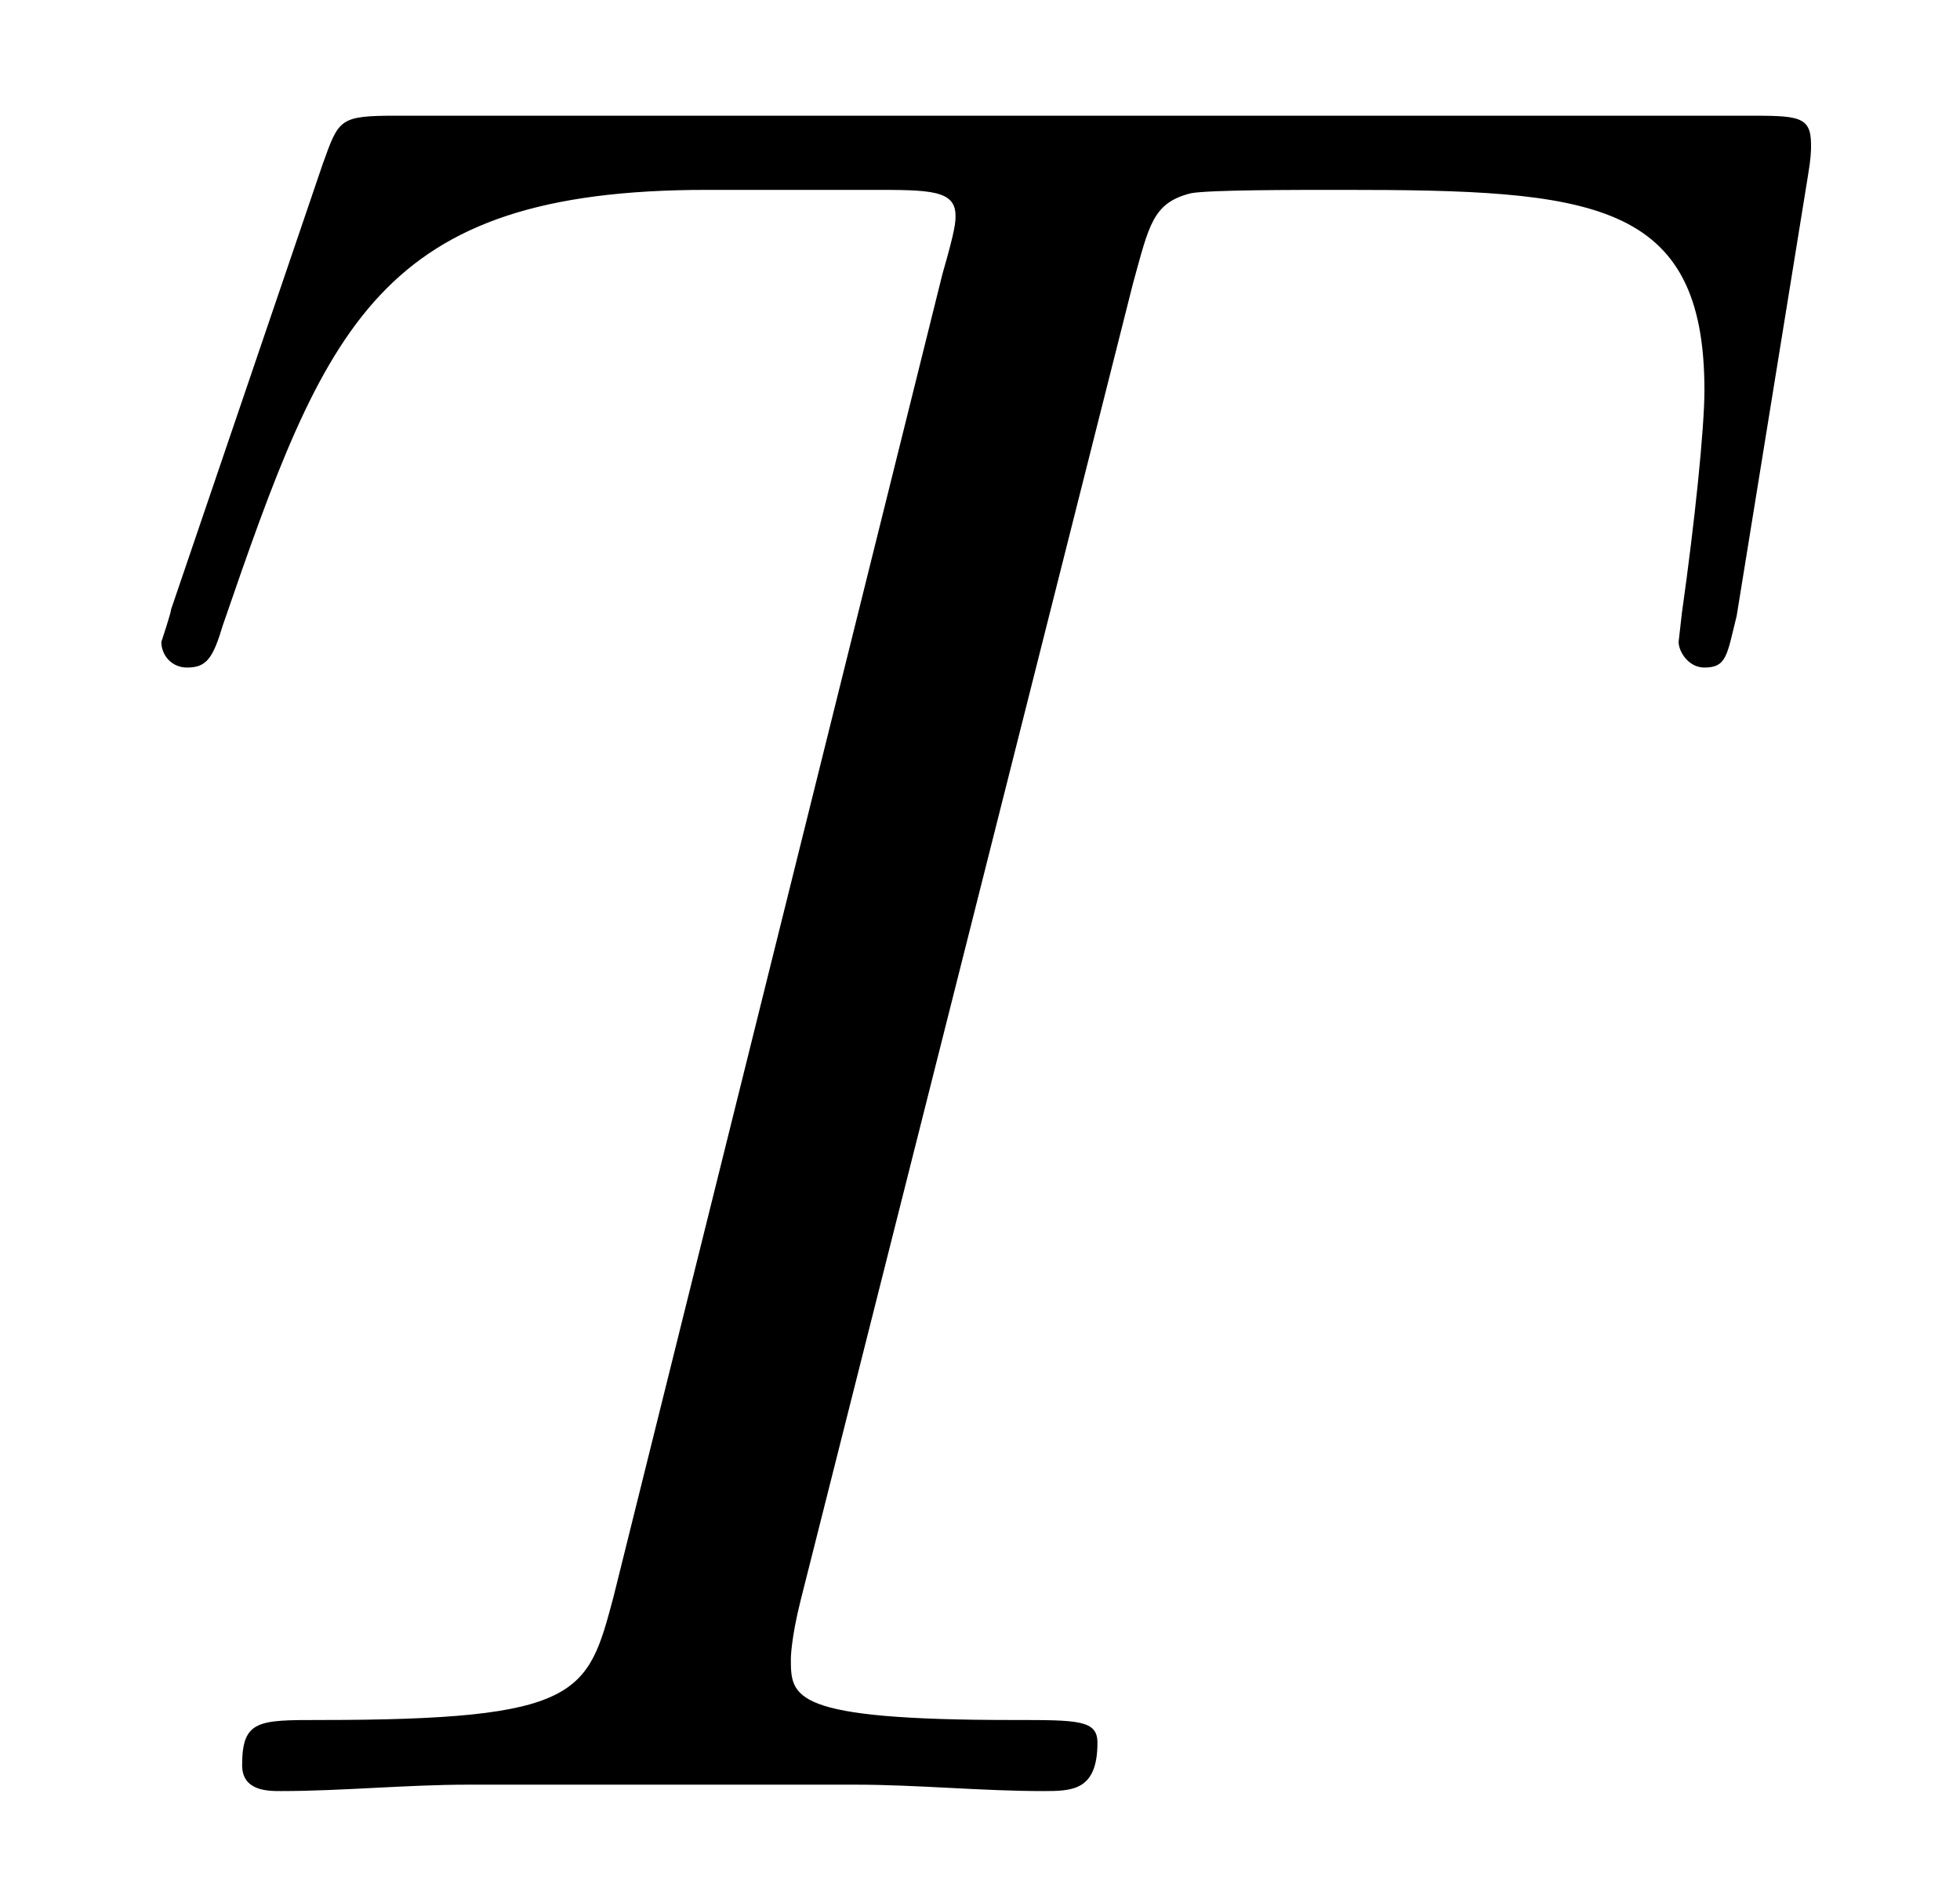
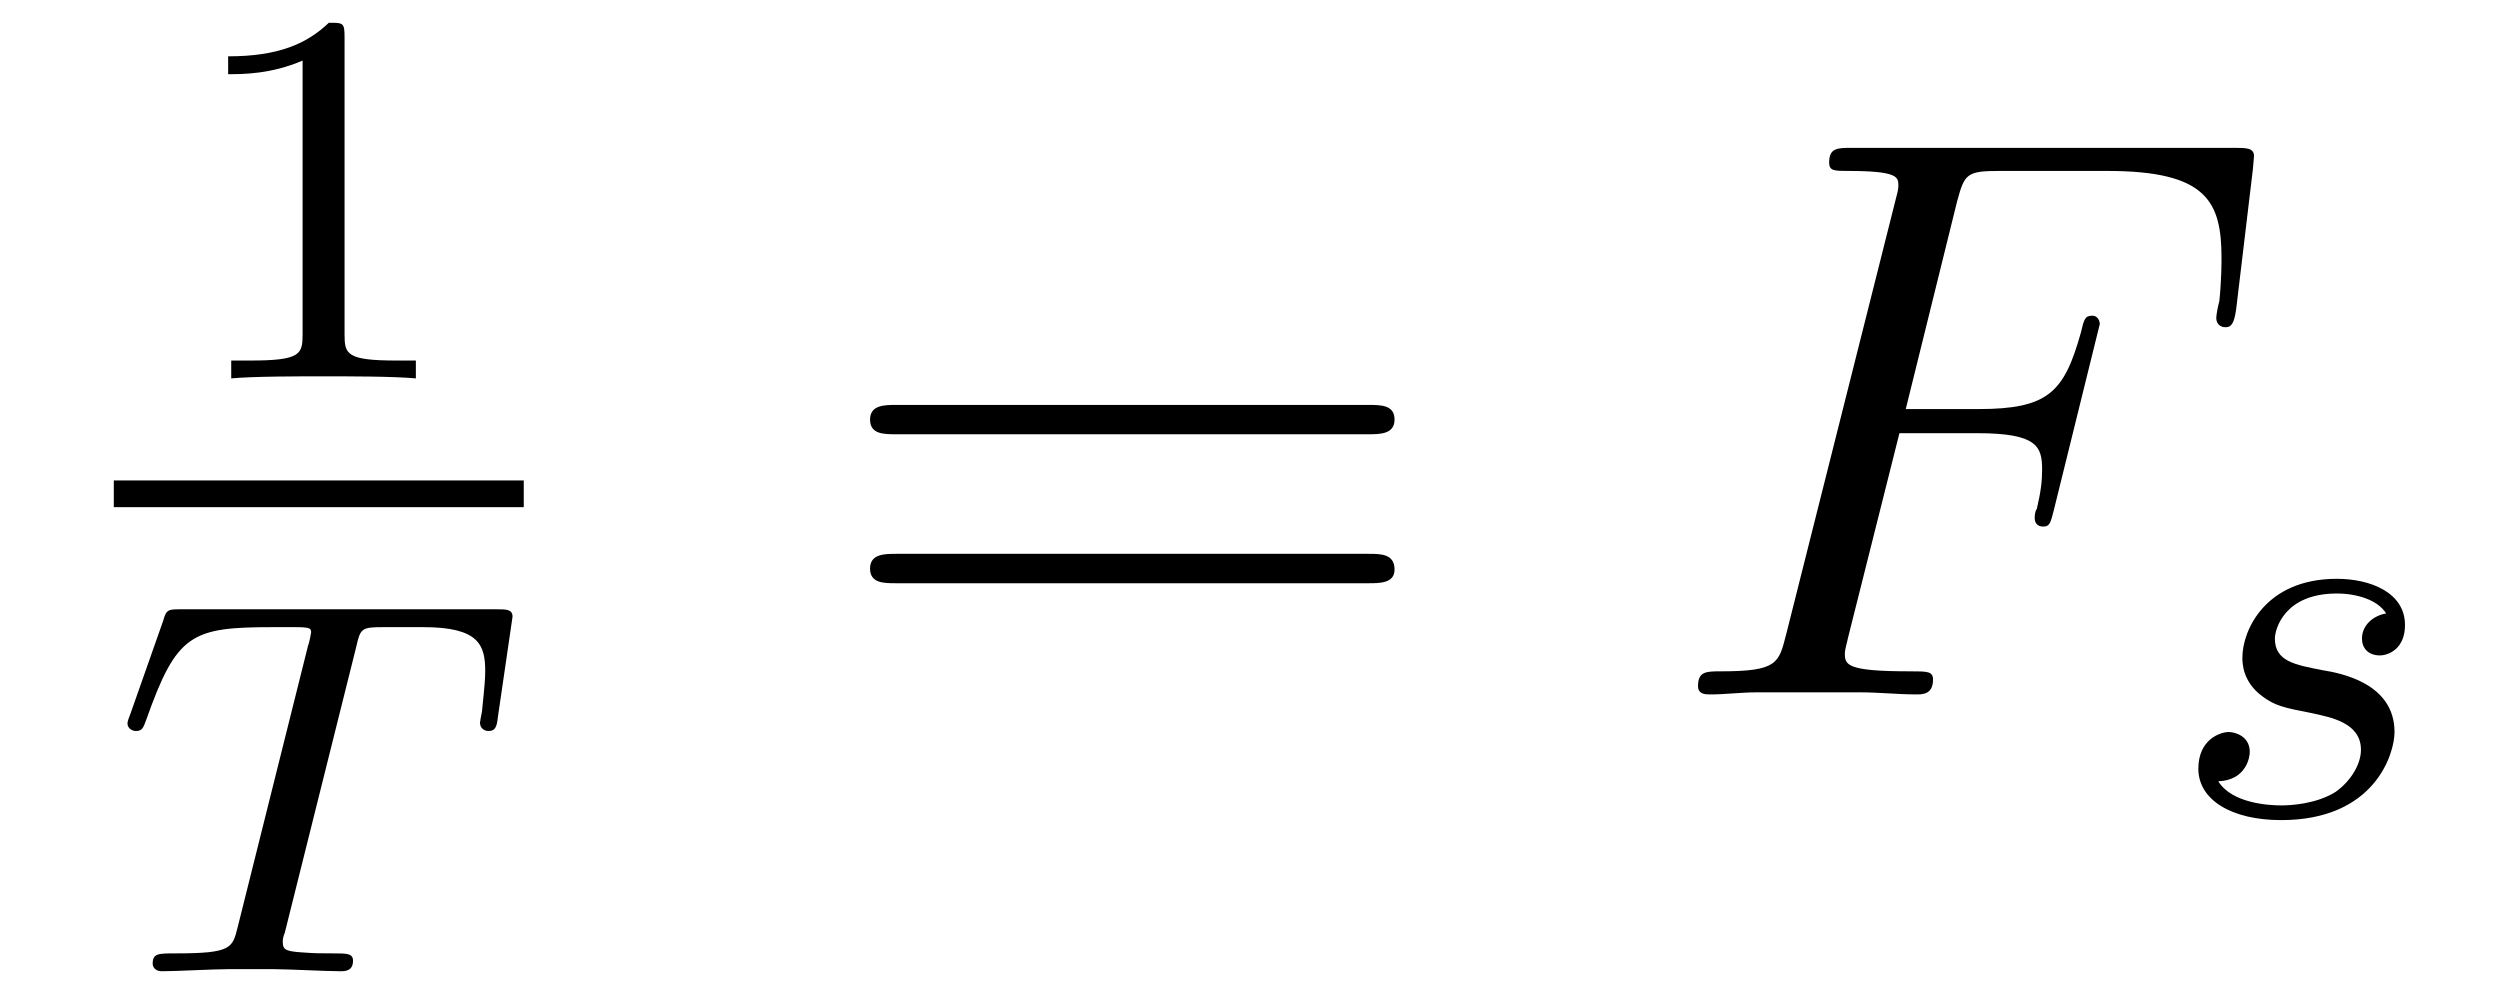
- <svg xmlns="http://www.w3.org/2000/svg" xmlns:xlink="http://www.w3.org/1999/xlink" viewBox="0 0 9.487 9.169" version="1.2">
+ <svg xmlns="http://www.w3.org/2000/svg" xmlns:xlink="http://www.w3.org/1999/xlink" viewBox="0 0 37.236 14.966" version="1.2">
  <defs>
    <g>
      <symbol overflow="visible" id="glyph0-0">
        <path style="stroke:none;" d="" />
      </symbol>
      <symbol overflow="visible" id="glyph0-1">
-         <path style="stroke:none;" d="M 4.984 -7.297 C 5.062 -7.578 5.078 -7.688 5.266 -7.734 C 5.359 -7.75 5.75 -7.75 6 -7.75 C 7.203 -7.75 7.75 -7.703 7.75 -6.781 C 7.75 -6.594 7.703 -6.141 7.641 -5.703 L 7.625 -5.562 C 7.625 -5.516 7.672 -5.438 7.75 -5.438 C 7.859 -5.438 7.859 -5.5 7.906 -5.688 L 8.25 -7.812 C 8.266 -7.906 8.266 -7.938 8.266 -7.969 C 8.266 -8.109 8.203 -8.109 7.953 -8.109 L 1.422 -8.109 C 1.141 -8.109 1.141 -8.094 1.062 -7.875 L 0.328 -5.719 C 0.328 -5.703 0.281 -5.562 0.281 -5.562 C 0.281 -5.5 0.328 -5.438 0.406 -5.438 C 0.5 -5.438 0.531 -5.484 0.578 -5.641 C 1.078 -7.094 1.328 -7.75 2.922 -7.75 L 3.719 -7.75 C 4 -7.75 4.125 -7.75 4.125 -7.625 C 4.125 -7.594 4.125 -7.562 4.062 -7.344 L 2.469 -0.938 C 2.344 -0.469 2.312 -0.344 1.047 -0.344 C 0.75 -0.344 0.672 -0.344 0.672 -0.125 C 0.672 0 0.797 0 0.859 0 C 1.156 0 1.469 -0.031 1.766 -0.031 L 3.641 -0.031 C 3.938 -0.031 4.25 0 4.547 0 C 4.688 0 4.812 0 4.812 -0.234 C 4.812 -0.344 4.719 -0.344 4.406 -0.344 C 3.328 -0.344 3.328 -0.453 3.328 -0.641 C 3.328 -0.641 3.328 -0.734 3.375 -0.922 Z M 4.984 -7.297 " />
+         <path style="stroke:none;" d="M 2.5 -5.078 C 2.5 -5.297 2.484 -5.297 2.266 -5.297 C 1.938 -4.984 1.516 -4.797 0.766 -4.797 L 0.766 -4.531 C 0.984 -4.531 1.406 -4.531 1.875 -4.734 L 1.875 -0.656 C 1.875 -0.359 1.844 -0.266 1.094 -0.266 L 0.812 -0.266 L 0.812 0 C 1.141 -0.031 1.828 -0.031 2.188 -0.031 C 2.547 -0.031 3.234 -0.031 3.562 0 L 3.562 -0.266 L 3.281 -0.266 C 2.531 -0.266 2.5 -0.359 2.5 -0.656 Z M 2.5 -5.078 " />
+       </symbol>
+       <symbol overflow="visible" id="glyph1-0">
+         <path style="stroke:none;" d="" />
+       </symbol>
+       <symbol overflow="visible" id="glyph1-1">
+         <path style="stroke:none;" d="M 3.609 -4.828 C 3.672 -5.109 3.688 -5.125 4.016 -5.125 L 4.609 -5.125 C 5.438 -5.125 5.531 -4.859 5.531 -4.469 C 5.531 -4.266 5.484 -3.922 5.484 -3.875 C 5.469 -3.797 5.453 -3.719 5.453 -3.703 C 5.453 -3.609 5.531 -3.578 5.578 -3.578 C 5.672 -3.578 5.703 -3.625 5.719 -3.781 L 5.938 -5.281 C 5.938 -5.391 5.844 -5.391 5.703 -5.391 L 1 -5.391 C 0.812 -5.391 0.781 -5.391 0.734 -5.219 L 0.25 -3.844 C 0.234 -3.797 0.203 -3.734 0.203 -3.688 C 0.203 -3.625 0.266 -3.578 0.328 -3.578 C 0.422 -3.578 0.438 -3.625 0.484 -3.75 C 0.938 -5.031 1.156 -5.125 2.375 -5.125 L 2.688 -5.125 C 2.922 -5.125 2.938 -5.109 2.938 -5.047 C 2.938 -5.031 2.906 -4.875 2.891 -4.844 L 1.844 -0.656 C 1.766 -0.344 1.75 -0.266 0.922 -0.266 C 0.656 -0.266 0.578 -0.266 0.578 -0.109 C 0.578 -0.109 0.578 0 0.719 0 C 0.938 0 1.484 -0.031 1.703 -0.031 L 2.375 -0.031 C 2.594 -0.031 3.156 0 3.375 0 C 3.438 0 3.562 0 3.562 -0.156 C 3.562 -0.266 3.469 -0.266 3.266 -0.266 C 3.062 -0.266 3 -0.266 2.797 -0.281 C 2.547 -0.297 2.516 -0.328 2.516 -0.438 C 2.516 -0.469 2.516 -0.5 2.547 -0.578 Z M 3.609 -4.828 " />
+       </symbol>
+       <symbol overflow="visible" id="glyph1-2">
+         <path style="stroke:none;" d="M 3.219 -3 C 3.031 -2.969 2.859 -2.828 2.859 -2.625 C 2.859 -2.484 2.953 -2.375 3.125 -2.375 C 3.25 -2.375 3.5 -2.469 3.5 -2.828 C 3.5 -3.312 2.984 -3.516 2.484 -3.516 C 1.422 -3.516 1.078 -2.75 1.078 -2.344 C 1.078 -2.266 1.078 -1.984 1.375 -1.766 C 1.562 -1.625 1.703 -1.594 2.109 -1.516 C 2.391 -1.453 2.844 -1.375 2.844 -0.969 C 2.844 -0.75 2.688 -0.5 2.469 -0.344 C 2.172 -0.156 1.781 -0.141 1.656 -0.141 C 1.469 -0.141 0.922 -0.172 0.719 -0.5 C 1.125 -0.516 1.188 -0.844 1.188 -0.938 C 1.188 -1.172 0.969 -1.234 0.875 -1.234 C 0.75 -1.234 0.422 -1.125 0.422 -0.688 C 0.422 -0.219 0.922 0.078 1.656 0.078 C 3.047 0.078 3.344 -0.906 3.344 -1.234 C 3.344 -1.953 2.562 -2.109 2.266 -2.156 C 1.875 -2.234 1.562 -2.281 1.562 -2.625 C 1.562 -2.766 1.703 -3.297 2.484 -3.297 C 2.781 -3.297 3.094 -3.203 3.219 -3 Z M 3.219 -3 " />
+       </symbol>
+       <symbol overflow="visible" id="glyph2-0">
+         <path style="stroke:none;" d="" />
+       </symbol>
+       <symbol overflow="visible" id="glyph2-1">
+         <path style="stroke:none;" d="M 8.062 -3.875 C 8.234 -3.875 8.453 -3.875 8.453 -4.094 C 8.453 -4.312 8.25 -4.312 8.062 -4.312 L 1.031 -4.312 C 0.859 -4.312 0.641 -4.312 0.641 -4.094 C 0.641 -3.875 0.844 -3.875 1.031 -3.875 Z M 8.062 -1.656 C 8.234 -1.656 8.453 -1.656 8.453 -1.859 C 8.453 -2.094 8.25 -2.094 8.062 -2.094 L 1.031 -2.094 C 0.859 -2.094 0.641 -2.094 0.641 -1.875 C 0.641 -1.656 0.844 -1.656 1.031 -1.656 Z M 8.062 -1.656 " />
+       </symbol>
+       <symbol overflow="visible" id="glyph3-0">
+         <path style="stroke:none;" d="" />
+       </symbol>
+       <symbol overflow="visible" id="glyph3-1">
+         <path style="stroke:none;" d="M 3.547 -3.891 L 4.703 -3.891 C 5.609 -3.891 5.672 -3.688 5.672 -3.344 C 5.672 -3.188 5.656 -3.031 5.594 -2.766 C 5.562 -2.719 5.562 -2.656 5.562 -2.625 C 5.562 -2.547 5.609 -2.5 5.688 -2.5 C 5.781 -2.5 5.797 -2.547 5.844 -2.734 L 6.531 -5.516 C 6.531 -5.562 6.5 -5.641 6.422 -5.641 C 6.312 -5.641 6.297 -5.594 6.25 -5.391 C 6 -4.5 5.766 -4.25 4.719 -4.25 L 3.641 -4.25 L 4.406 -7.344 C 4.516 -7.75 4.547 -7.797 5.031 -7.797 L 6.641 -7.797 C 8.125 -7.797 8.344 -7.344 8.344 -6.5 C 8.344 -6.438 8.344 -6.172 8.312 -5.859 C 8.297 -5.812 8.266 -5.656 8.266 -5.609 C 8.266 -5.516 8.328 -5.469 8.406 -5.469 C 8.484 -5.469 8.531 -5.516 8.562 -5.734 L 8.812 -7.828 C 8.812 -7.859 8.828 -7.984 8.828 -8.016 C 8.828 -8.141 8.719 -8.141 8.516 -8.141 L 2.844 -8.141 C 2.625 -8.141 2.5 -8.141 2.5 -7.922 C 2.5 -7.797 2.578 -7.797 2.781 -7.797 C 3.531 -7.797 3.531 -7.703 3.531 -7.578 C 3.531 -7.516 3.516 -7.469 3.484 -7.344 L 1.859 -0.891 C 1.75 -0.469 1.734 -0.344 0.891 -0.344 C 0.672 -0.344 0.547 -0.344 0.547 -0.125 C 0.547 0 0.656 0 0.734 0 C 0.953 0 1.188 -0.031 1.422 -0.031 L 2.969 -0.031 C 3.234 -0.031 3.531 0 3.797 0 C 3.891 0 4.047 0 4.047 -0.219 C 4.047 -0.344 3.969 -0.344 3.703 -0.344 C 2.766 -0.344 2.734 -0.438 2.734 -0.609 C 2.734 -0.672 2.766 -0.766 2.781 -0.844 Z M 3.547 -3.891 " />
      </symbol>
    </g>
+     <clipPath id="clip1">
+       <path d="M 1 9 L 8 9 L 8 14.965 L 1 14.965 Z M 1 9 " />
+     </clipPath>
  </defs>
  <g id="surface1">
    <g style="fill:rgb(0%,0%,0%);fill-opacity:1;">
-       <use xlink:href="#glyph0-1" x="0.5" y="8.669" />
+       <use xlink:href="#glyph0-1" x="2.632" y="5.636" />
+     </g>
+     <path style="fill:none;stroke-width:0.398;stroke-linecap:butt;stroke-linejoin:miter;stroke:rgb(0%,0%,0%);stroke-opacity:1;stroke-miterlimit:10;" d="M -0.001 -0 L 6.105 -0 " transform="matrix(1,0,0,-1,1.696,7.355)" />
+     <g clip-path="url(#clip1)" clip-rule="nonzero">
+       <g style="fill:rgb(0%,0%,0%);fill-opacity:1;">
+         <use xlink:href="#glyph1-1" x="1.696" y="14.466" />
+       </g>
+     </g>
+     <g style="fill:rgb(0%,0%,0%);fill-opacity:1;">
+       <use xlink:href="#glyph2-1" x="12.318" y="10.343" />
+     </g>
+     <g style="fill:rgb(0%,0%,0%);fill-opacity:1;">
+       <use xlink:href="#glyph3-1" x="24.744" y="10.343" />
+     </g>
+     <g style="fill:rgb(0%,0%,0%);fill-opacity:1;">
+       <use xlink:href="#glyph1-2" x="32.321" y="12.137" />
    </g>
  </g>
</svg>
